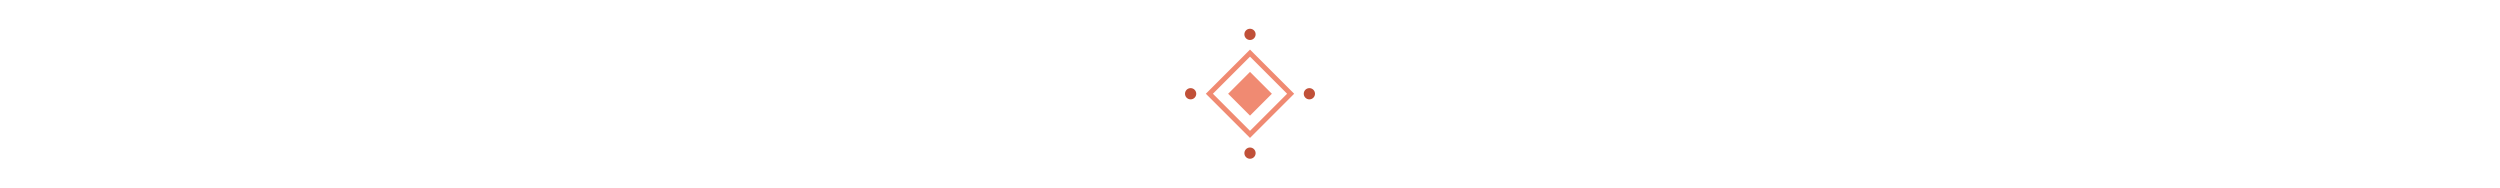
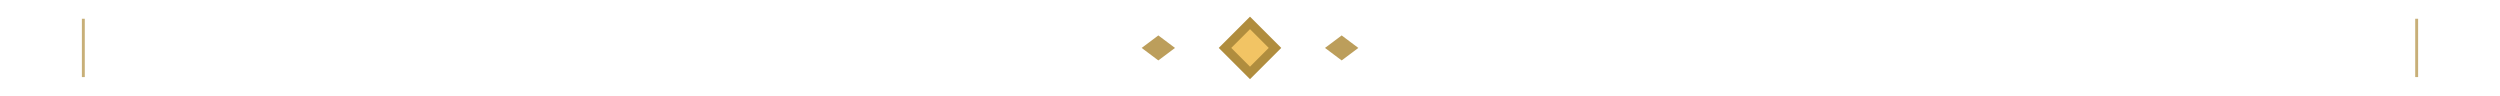
- <svg xmlns="http://www.w3.org/2000/svg" viewBox="0 0 800 60" width="800" height="60" role="img">
+ <svg xmlns="http://www.w3.org/2000/svg" viewBox="0 0 1200 46" width="1200" height="46">
  <defs>
-     <linearGradient id="dg" x1="0" y1="0" x2="1" y2="0">
-       <stop offset="0" stop-color="#6E2218" stop-opacity="0" />
-       <stop offset=".28" stop-color="#C05038" />
-       <stop offset=".5" stop-color="#F08A72" />
-       <stop offset=".72" stop-color="#C05038" />
-       <stop offset="1" stop-color="#6E2218" stop-opacity="0" />
+     <linearGradient id="gd_red_thread_debt_audit" x1="0" y1="0" x2="1" y2="0">
+       <stop offset="0" stop-color="#77685A" stop-opacity="0" />
+       <stop offset="0.16" stop-color="#77685A" />
+       <stop offset="0.84" stop-color="#77685A" />
+       <stop offset="1" stop-color="#77685A" stop-opacity="0" />
    </linearGradient>
  </defs>
-   <line x1="20" y1="30" x2="330" y2="30" stroke="url(#dg)" stroke-width="1.4" />
-   <line x1="470" y1="30" x2="780" y2="30" stroke="url(#dg)" stroke-width="1.4" />
-   <g transform="translate(400 30)">
-     <path d="M0 -13 L13 0 L0 13 L-13 0 Z" fill="none" stroke="#F08A72" stroke-width="1.6" />
-     <path d="M0 -7 L7 0 L0 7 L-7 0 Z" fill="#F08A72" />
-     <circle cx="0" cy="-19" r="1.8" fill="#C05038" />
-     <circle cx="0" cy="19" r="1.8" fill="#C05038" />
-     <circle cx="-19" cy="0" r="1.8" fill="#C05038" />
-     <circle cx="19" cy="0" r="1.8" fill="#C05038" />
-   </g>
+   <line x1="40" y1="23" x2="540" y2="23" stroke="url(#gd_red_thread_debt_audit)" stroke-width="1.6" />
+   <line x1="660" y1="23" x2="1160" y2="23" stroke="url(#gd_red_thread_debt_audit)" stroke-width="1.6" />
+   <path d="M 600 8 L 615 23 L 600 38 L 585 23 Z" fill="#B08D3E" />
+   <path d="M 600 14 L 609 23 L 600 32 L 591 23 Z" fill="#F2C464" />
+   <path d="M 556 17 L 564 23 L 556 29 L 548 23 Z" fill="#B08D3E" opacity="0.85" />
+   <path d="M 644 17 L 652 23 L 644 29 L 636 23 Z" fill="#B08D3E" opacity="0.85" />
+   <line x1="40" y1="9" x2="40" y2="37" stroke="#B08D3E" stroke-width="1.4" opacity="0.7" />
+   <line x1="1160" y1="9" x2="1160" y2="37" stroke="#B08D3E" stroke-width="1.4" opacity="0.7" />
</svg>
